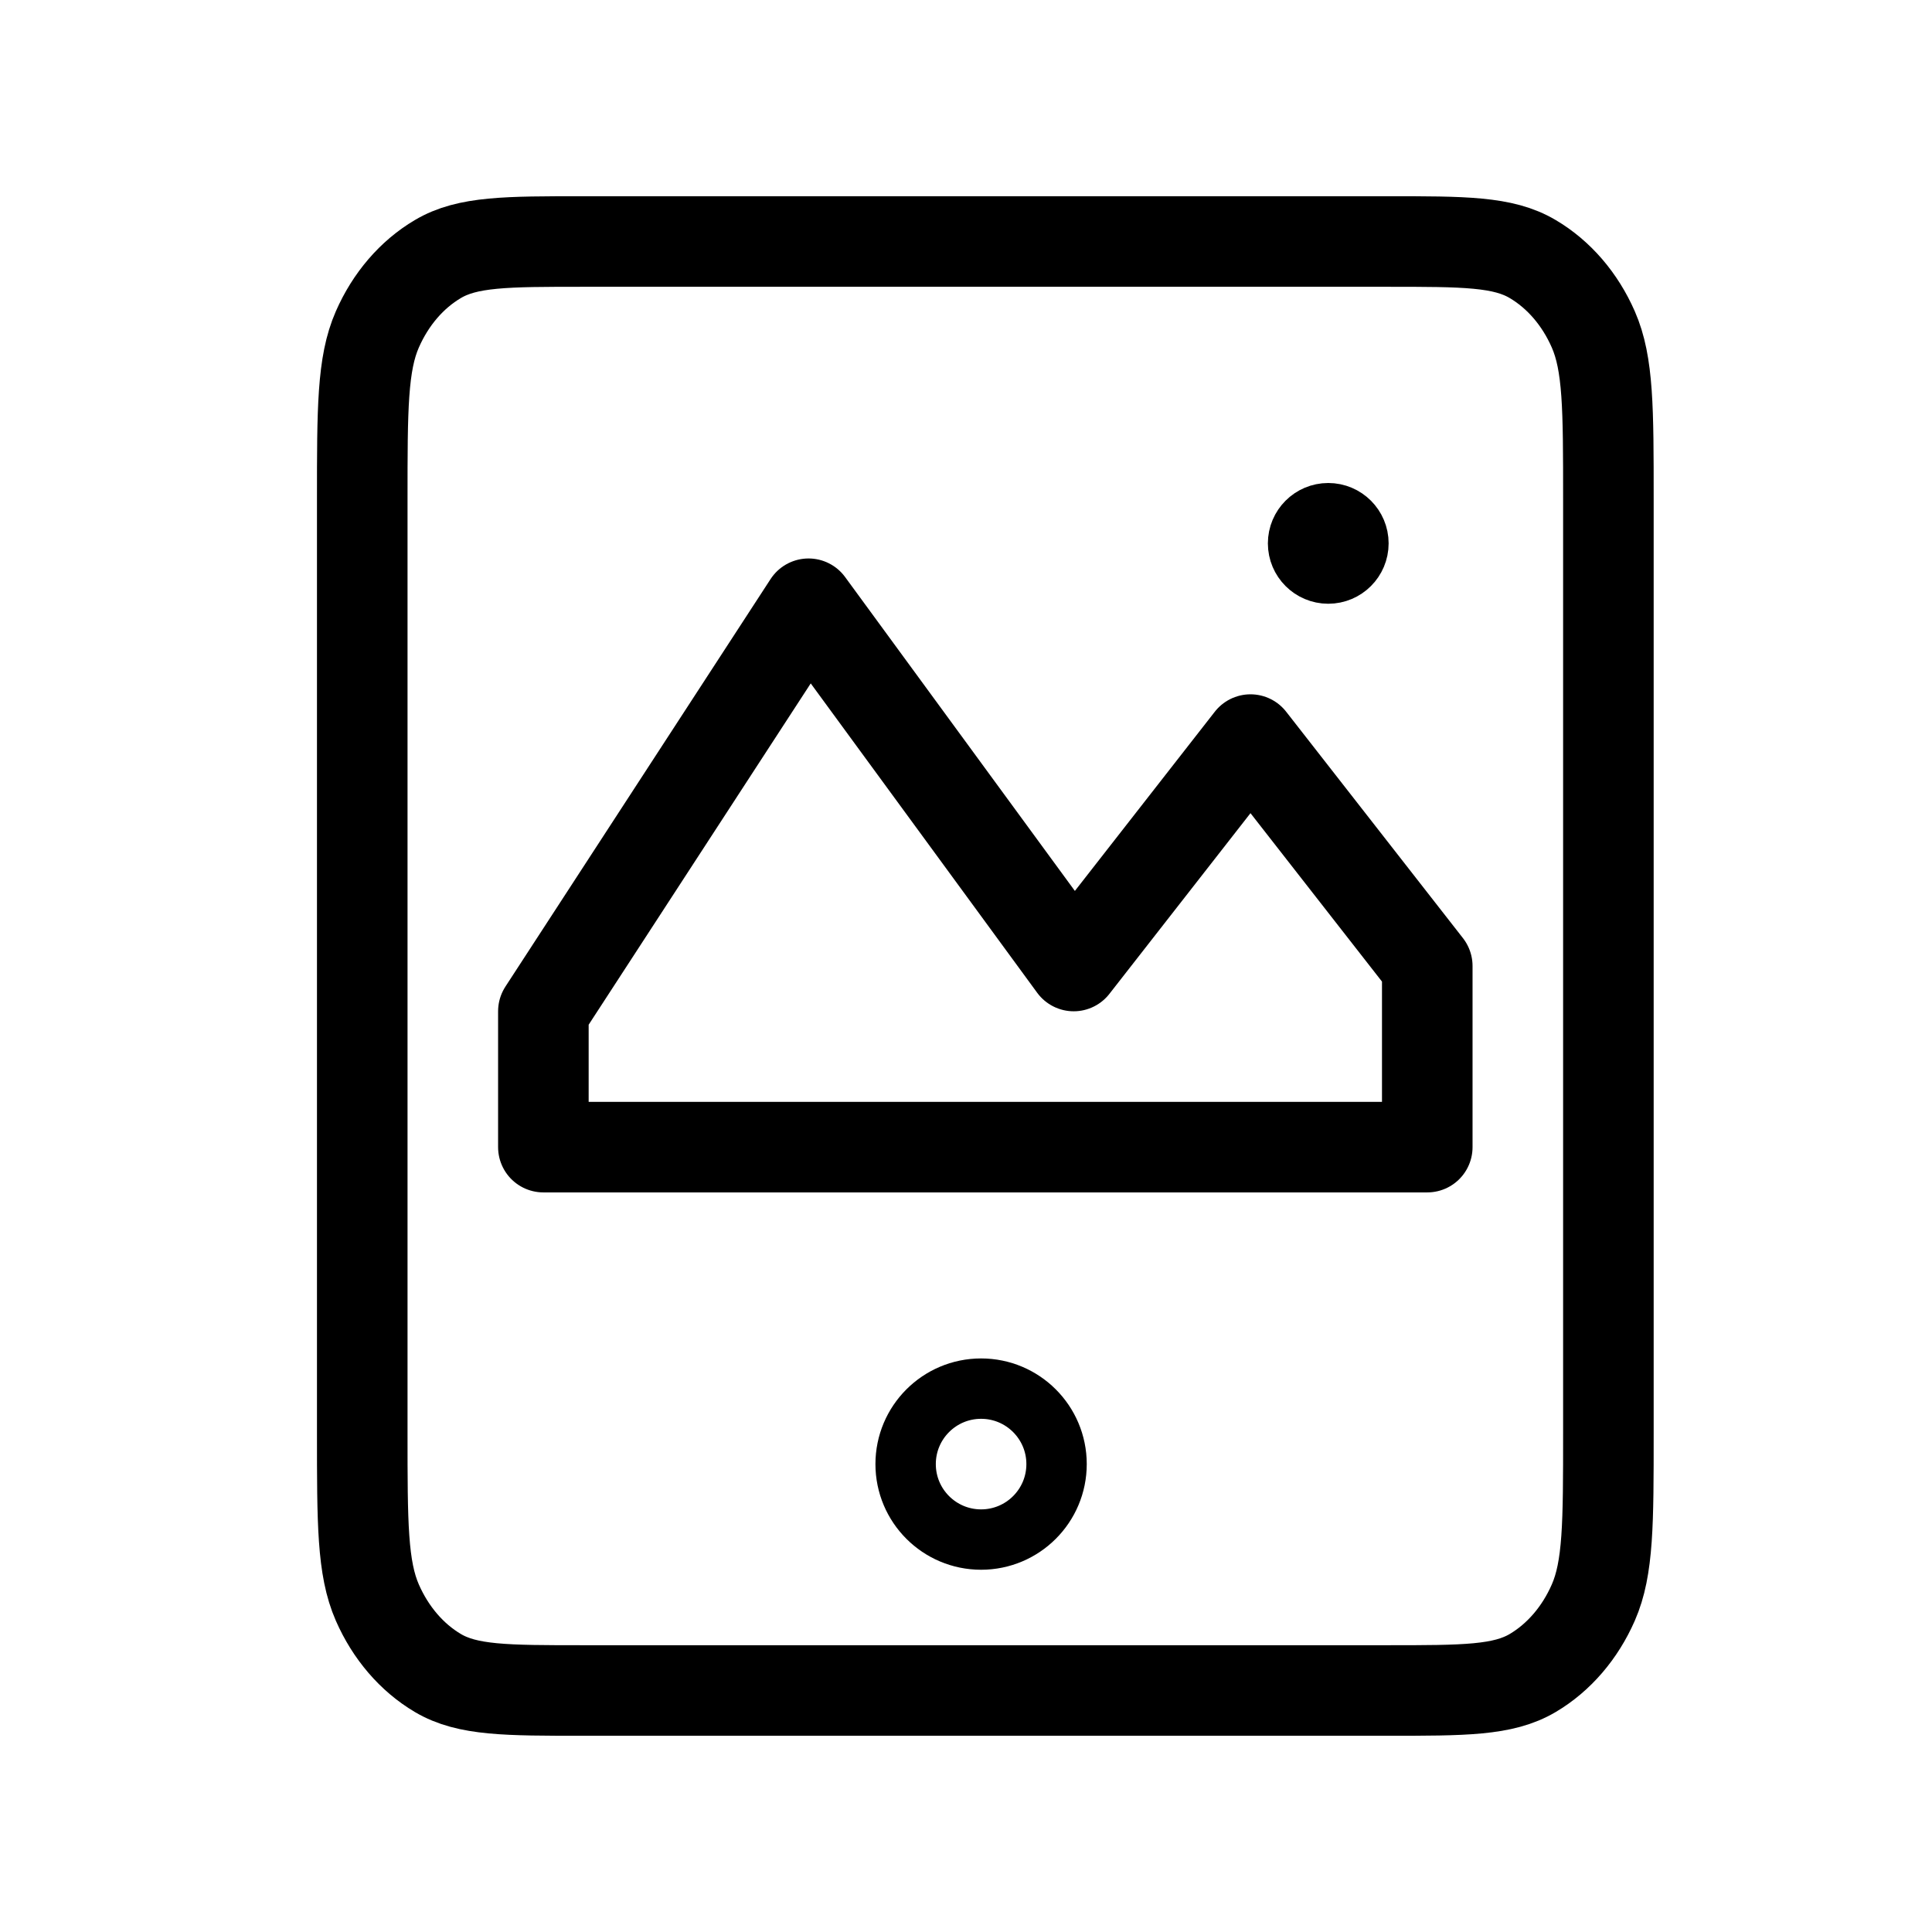
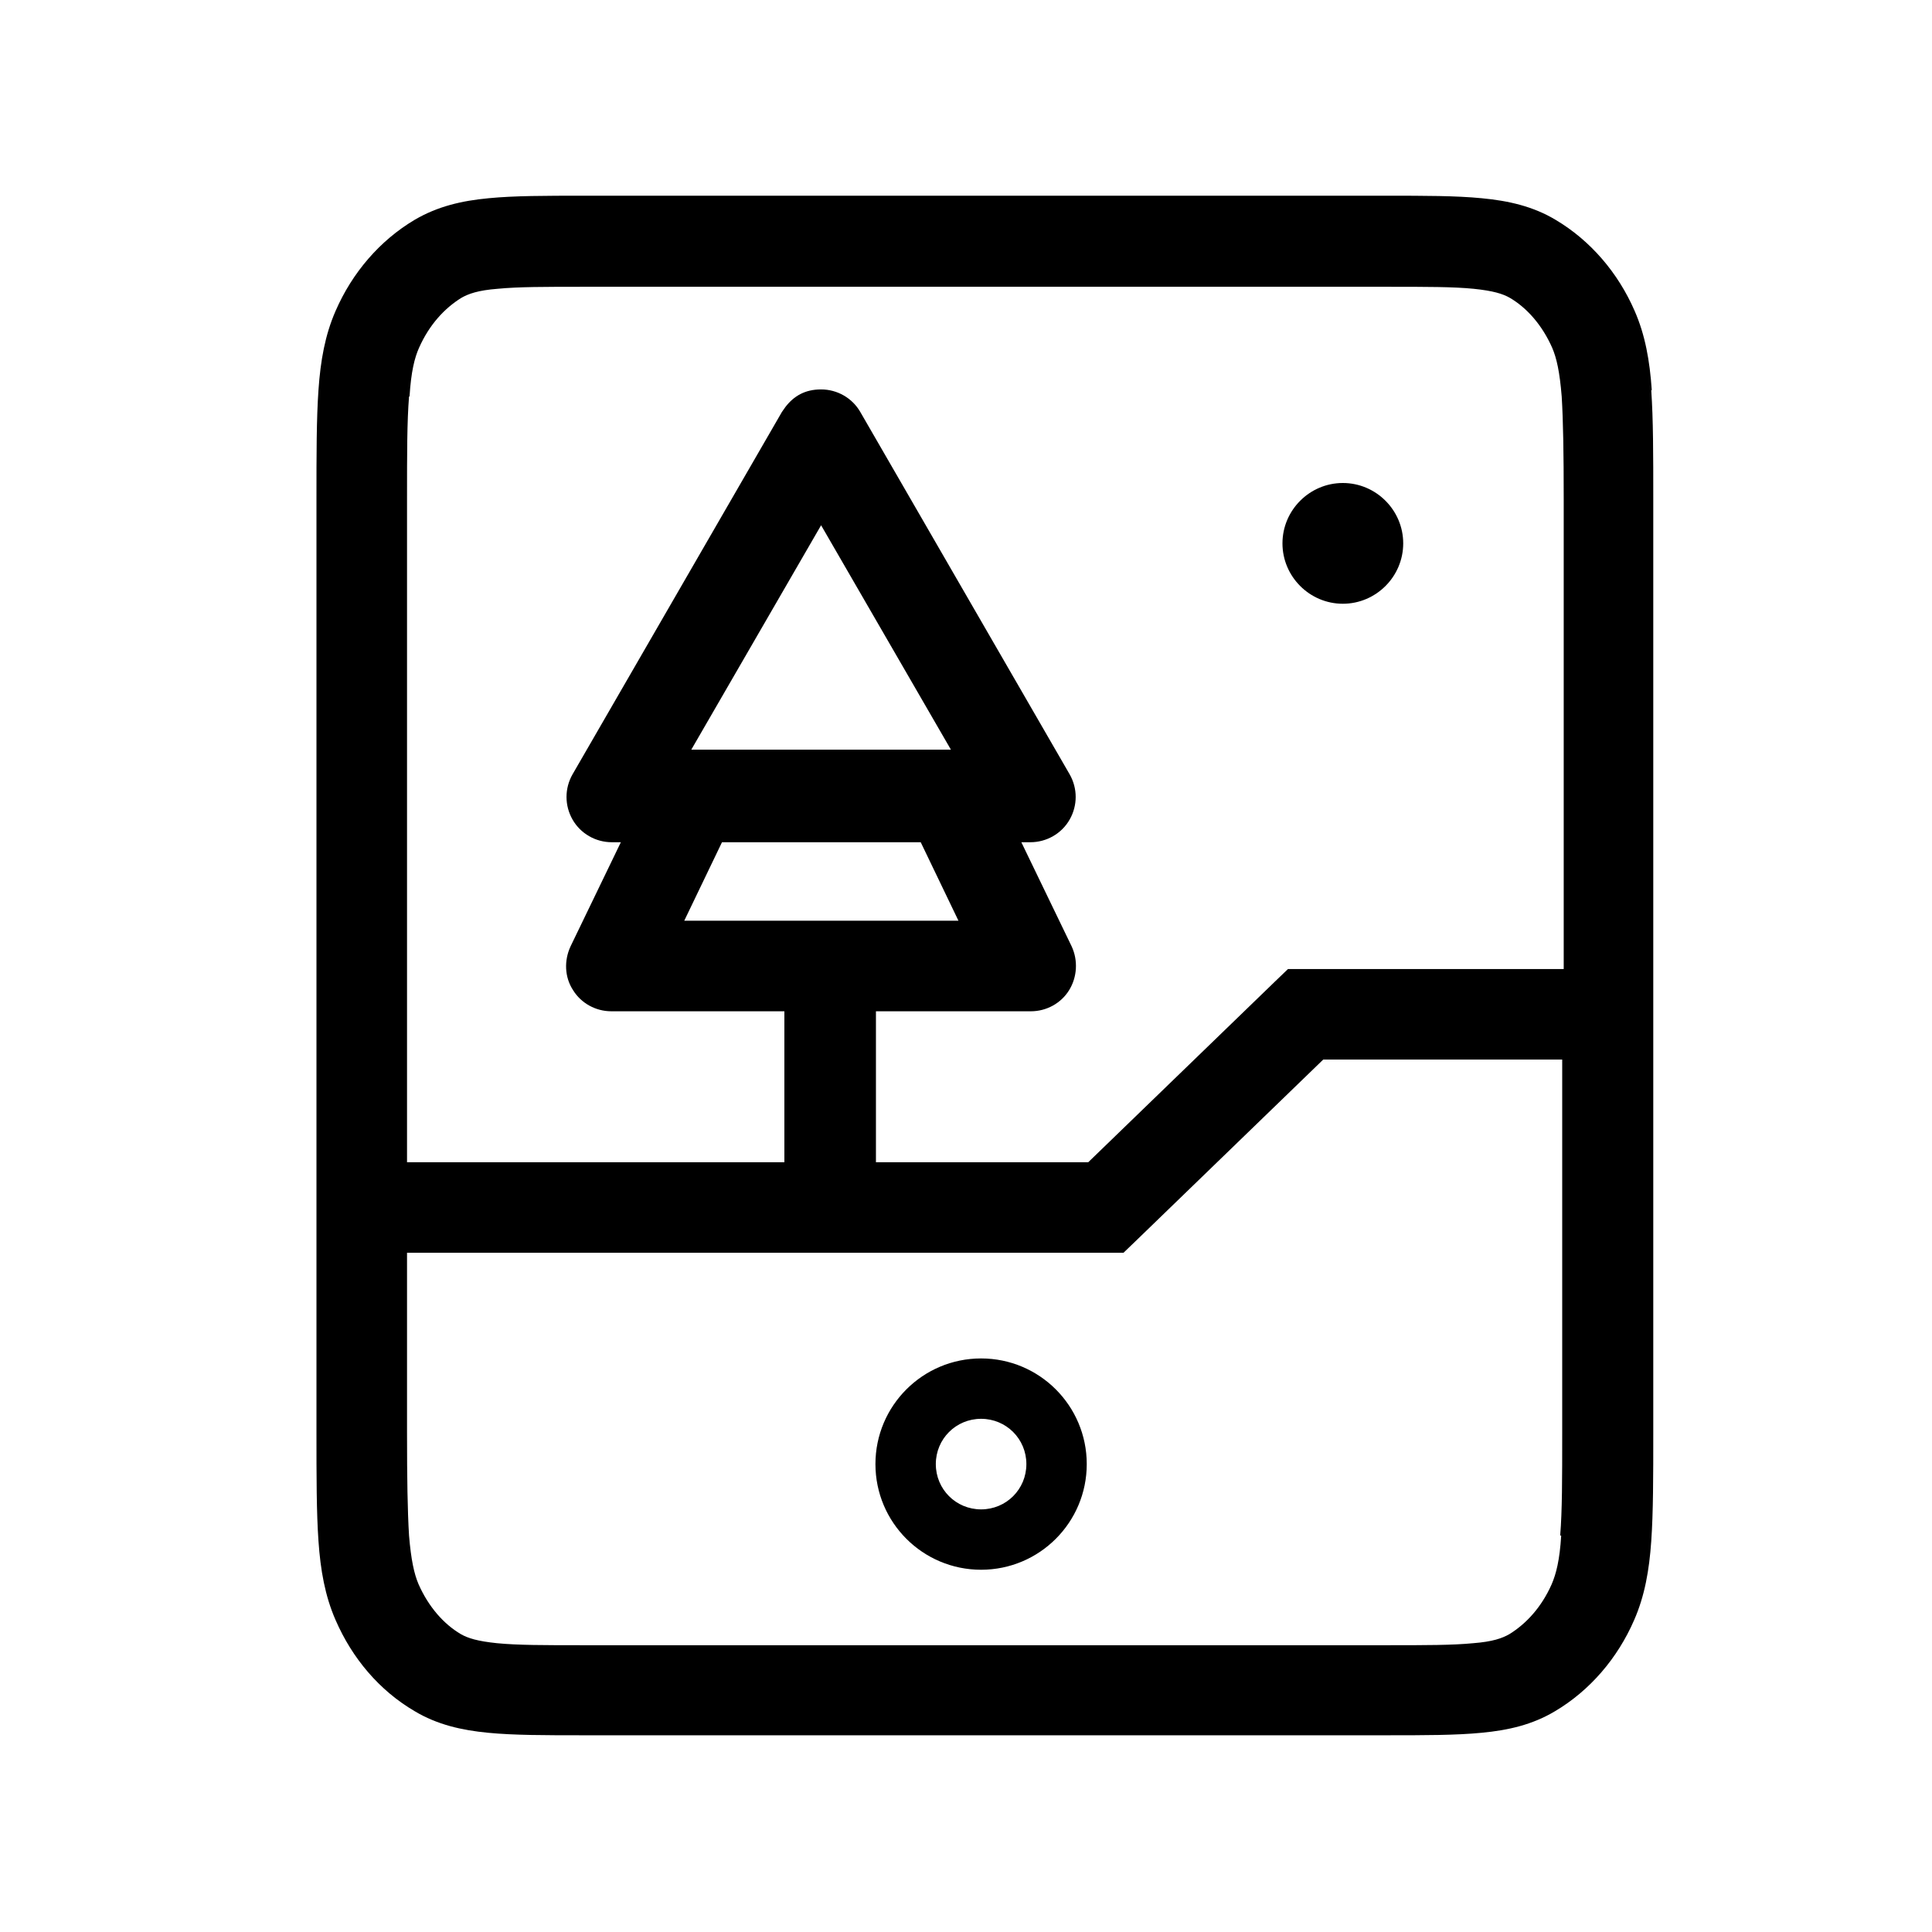
- <svg xmlns="http://www.w3.org/2000/svg" width="100%" height="100%" viewBox="0 0 32 32" fill="none">
-   <path d="M6 8.267V23.734C6 25.227 6 25.973 6.25 26.544C6.47 27.046 6.82 27.454 7.252 27.71C7.742 28 8.384 28 9.666 28H22.974C24.256 28 24.897 28 25.387 27.71C25.819 27.454 26.17 27.046 26.39 26.544C26.64 25.974 26.64 25.229 26.64 23.738V8.263C26.64 6.772 26.64 6.026 26.39 5.456C26.17 4.954 25.819 4.546 25.387 4.291C24.897 4 24.255 4 22.971 4H9.67C8.385 4 7.742 4 7.252 4.291C6.82 4.546 6.47 4.954 6.25 5.456C6 6.026 6 6.773 6 8.267Z" stroke="currentColor" stroke-width="1.5" stroke-linecap="round" stroke-linejoin="round" />
-   <circle cx="16.25" cy="24.25" r="1.25" stroke="currentColor" />
-   <path d="M22 8.5C22.276 8.5 22.5 8.724 22.5 9C22.5 9.276 22.276 9.5 22 9.5C21.724 9.5 21.5 9.276 21.5 9C21.5 8.724 21.724 8.5 22 8.5Z" stroke="currentColor" />
-   <path d="M13.392 10L9 16.75V19H23.64V16L20.712 12.25L17.784 16L13.392 10Z" stroke="currentColor" stroke-width="1.5" stroke-linejoin="round" />
+ <svg height="100%" width="100%" viewBox="0 0 384 384">
+   <g>
+     <path fill="currentColor" d="M328.3,77.5c-.4-5.8-1.3-10.9-3.4-15.7-3.3-7.6-8.8-14-15.7-18.1-4.5-2.7-9.4-3.8-14.7-4.3-5.1-.5-11.4-.5-18.9-.5H116c-7.5,0-13.8,0-18.9.5-5.3.5-10.1,1.6-14.7,4.3-6.9,4.1-12.4,10.5-15.7,18.1-2.1,4.8-3,9.9-3.4,15.7-.4,5.7-.4,12.8-.4,21.6v185.6c0,8.8,0,15.9.4,21.6.4,5.8,1.3,10.9,3.4,15.7,3.3,7.6,8.7,14,15.7,18.1,4.5,2.7,9.4,3.8,14.6,4.3,5.1.5,11.4.5,18.9.5h159.7c7.5,0,13.8,0,18.9-.5,5.3-.5,10.1-1.6,14.6-4.3,6.9-4.1,12.4-10.5,15.7-18.1,2.1-4.8,3-9.9,3.4-15.7.4-5.7.4-12.8.4-21.6V99.2c0-8.8,0-15.9-.4-21.6ZM81.4,78.8c.3-4.9,1-7.7,1.9-9.7,2-4.5,5-7.8,8.4-9.9,1.4-.8,3.3-1.5,7.2-1.8,4.1-.4,9.4-.4,17.2-.4h159.6c7.9,0,13.2,0,17.2.4,3.9.4,5.8,1,7.2,1.8,3.4,2,6.4,5.4,8.4,9.9.9,2.1,1.5,4.8,1.9,9.7.3,4.9.4,11.3.4,20.4v93.4h-54.8l-2.6,2.5-37.1,35.9h-42.2v-30h30.8c3.1,0,6-1.6,7.6-4.2,1.6-2.6,1.8-5.9.5-8.7l-10-20.7h1.8c3.2,0,6.2-1.7,7.8-4.5,1.6-2.8,1.6-6.2,0-9l-41.6-72c-1.6-2.8-4.6-4.5-7.8-4.5s-5.4,1.3-7.1,3.5l-.7,1-41.6,72c-1.6,2.8-1.6,6.2,0,9,1.6,2.8,4.6,4.5,7.8,4.5h1.8l-10,20.7c-1.3,2.8-1.2,6.1.5,8.7,1.6,2.6,4.5,4.2,7.6,4.2h34.4v30h-75V99.2c0-9.1,0-15.4.4-20.4ZM188.4,149h-50.4c-.2,0-.4,0-.6,0l25.8-44.6,25.8,44.6h-.6ZM143.5,167.4h39.5l7.5,15.6h-54.5l7.5-15.6ZM310.3,305.2c-.3,4.9-1,7.6-1.9,9.7-2,4.5-5,7.8-8.4,9.9-1.4.8-3.3,1.5-7.2,1.8-4.1.4-9.3.4-17.2.4H116c-7.9,0-13.1,0-17.2-.4-3.9-.4-5.8-1-7.2-1.8-3.4-2-6.4-5.4-8.4-9.9-.9-2.1-1.5-4.9-1.9-9.7-.3-4.9-.4-11.3-.4-20.4v-35.8h142.4l2.6-2.5,37.1-35.9h47.5v74.3c0,9.1,0,15.4-.4,20.3Z" />
+     <path fill="currentColor" d="M266.9,120c6.6,0,12-5.4,12-12s-5.4-12-12-12-12,5.4-12,12,5.4,12,12,12Z" />
+     <path fill="currentColor" d="M195,270c-11.6,0-21,9.4-21,21s9.4,21,21,21,21-9.4,21-21-9.4-21-21-21ZM195,300c-5,0-9-4-9-9s4-9,9-9,9,4,9,9-4,9-9,9Z" />
+   </g>
</svg>
